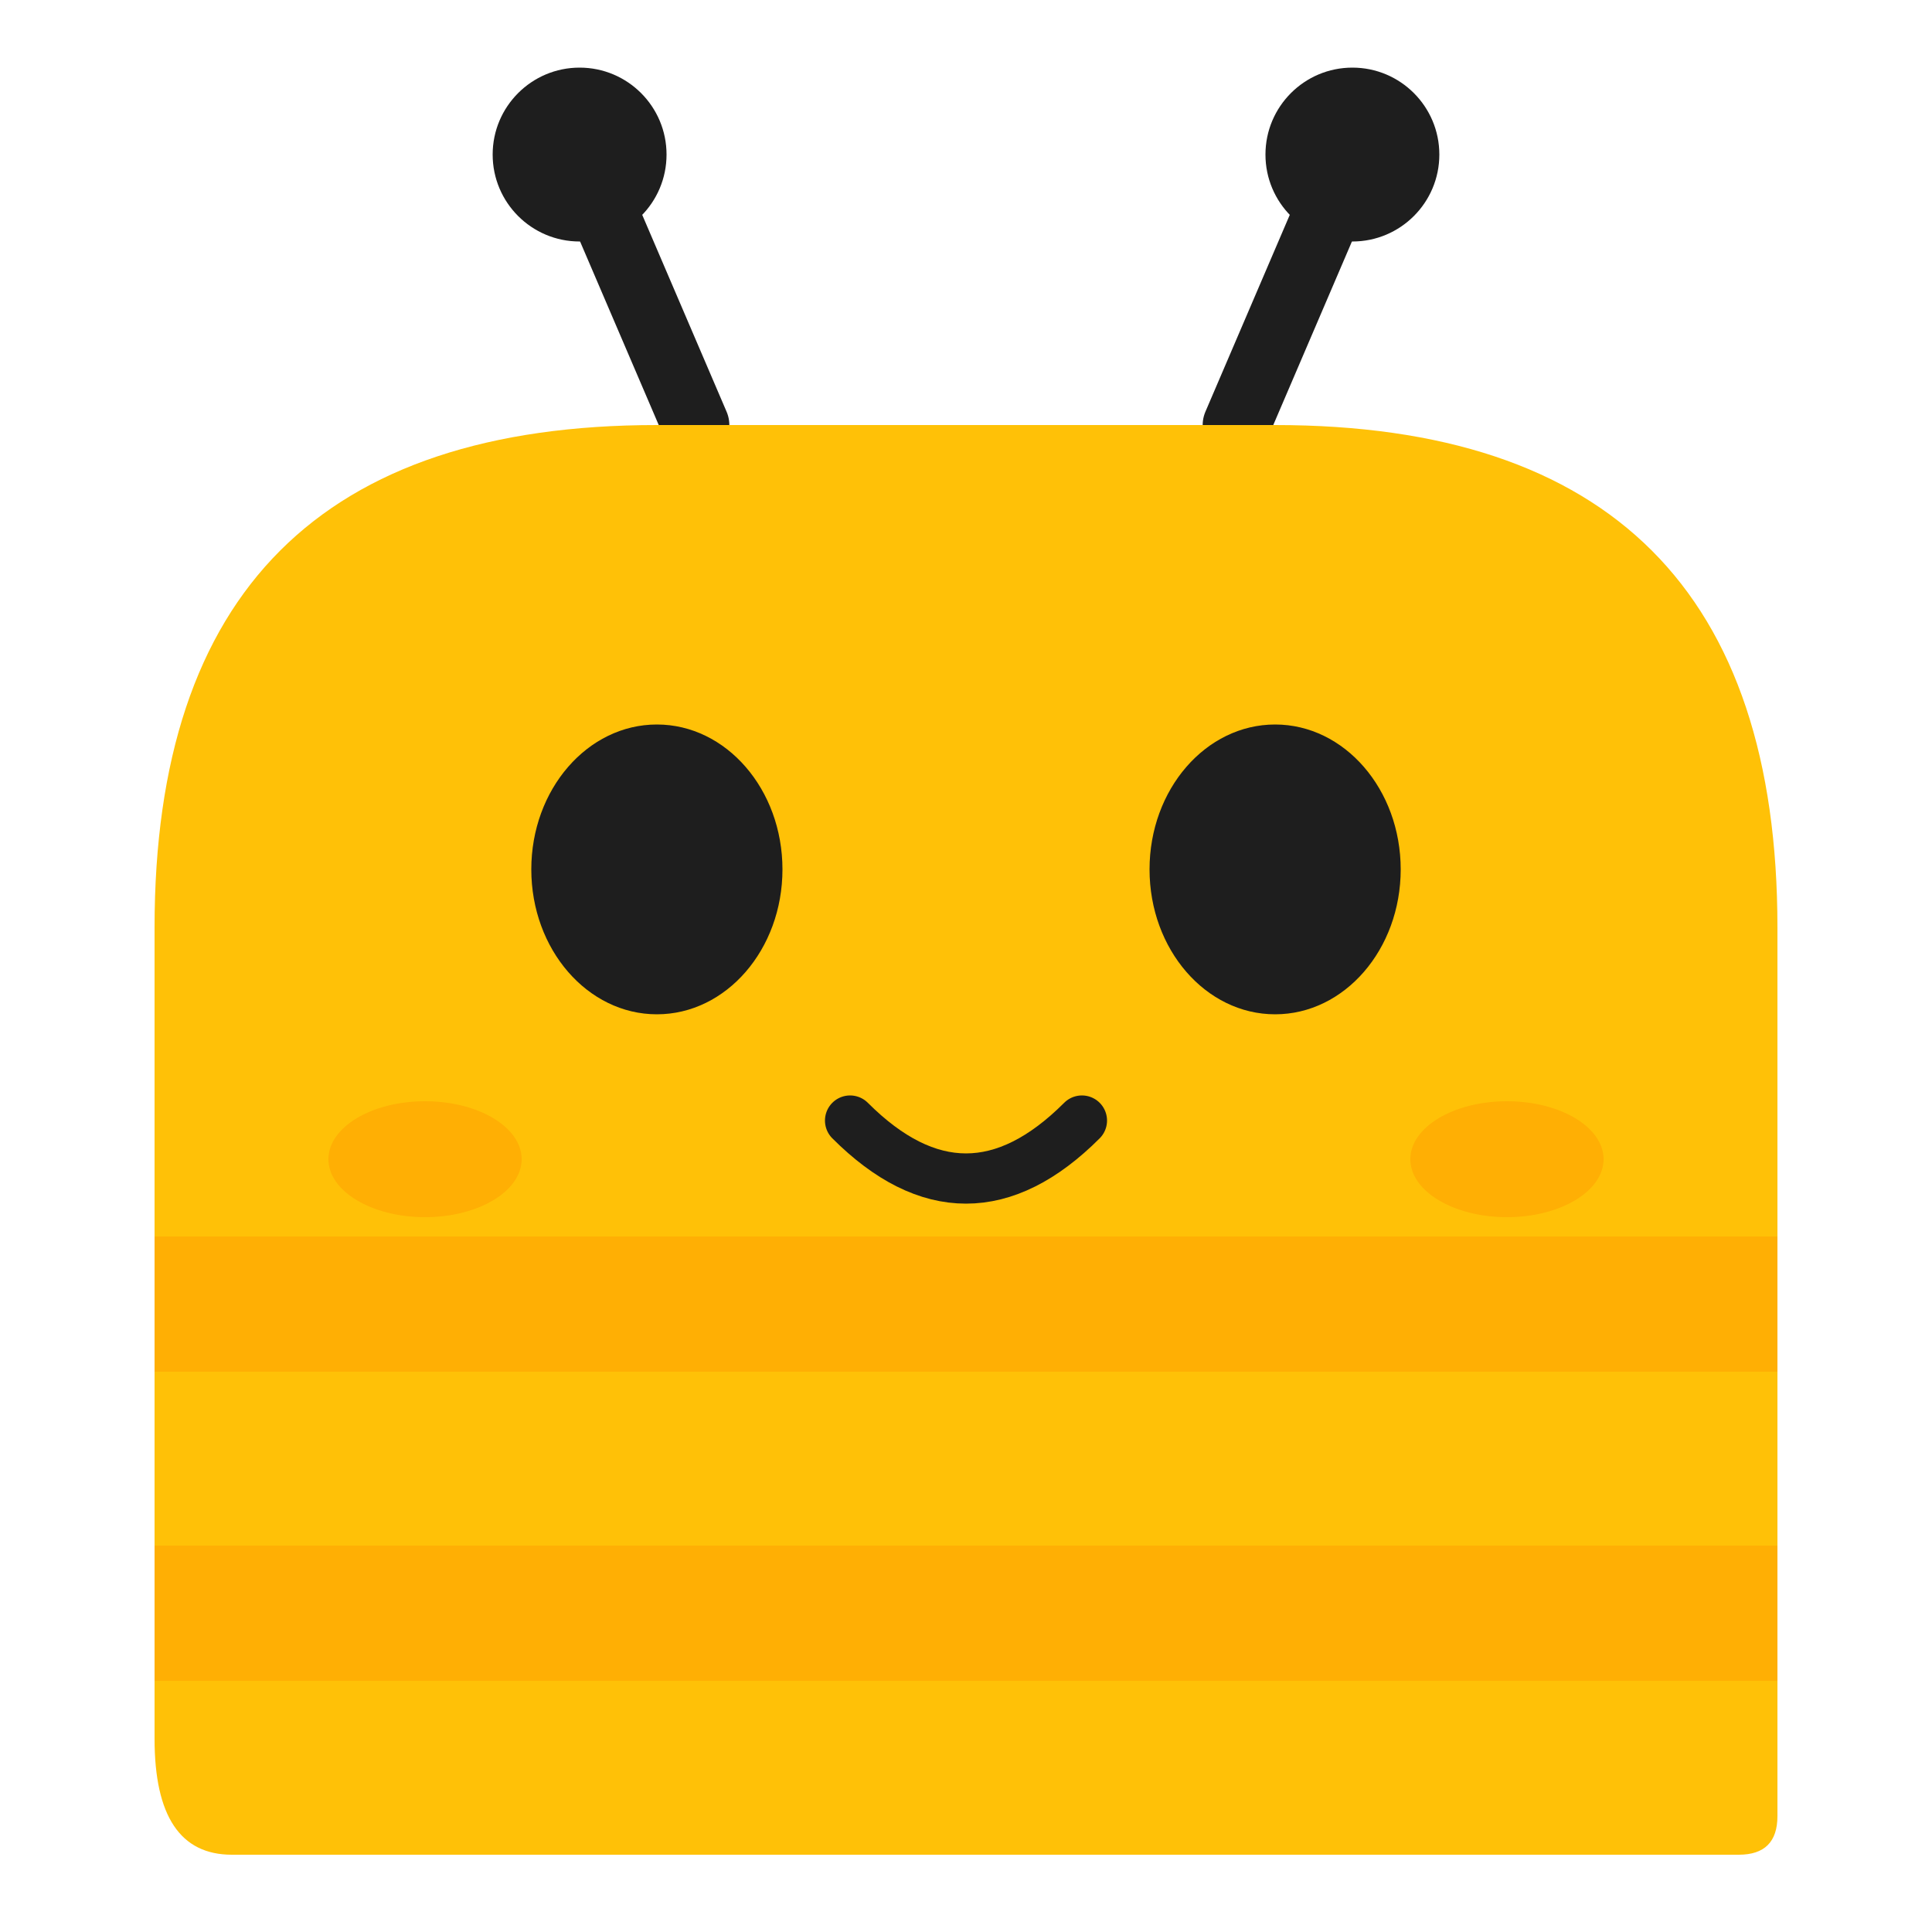
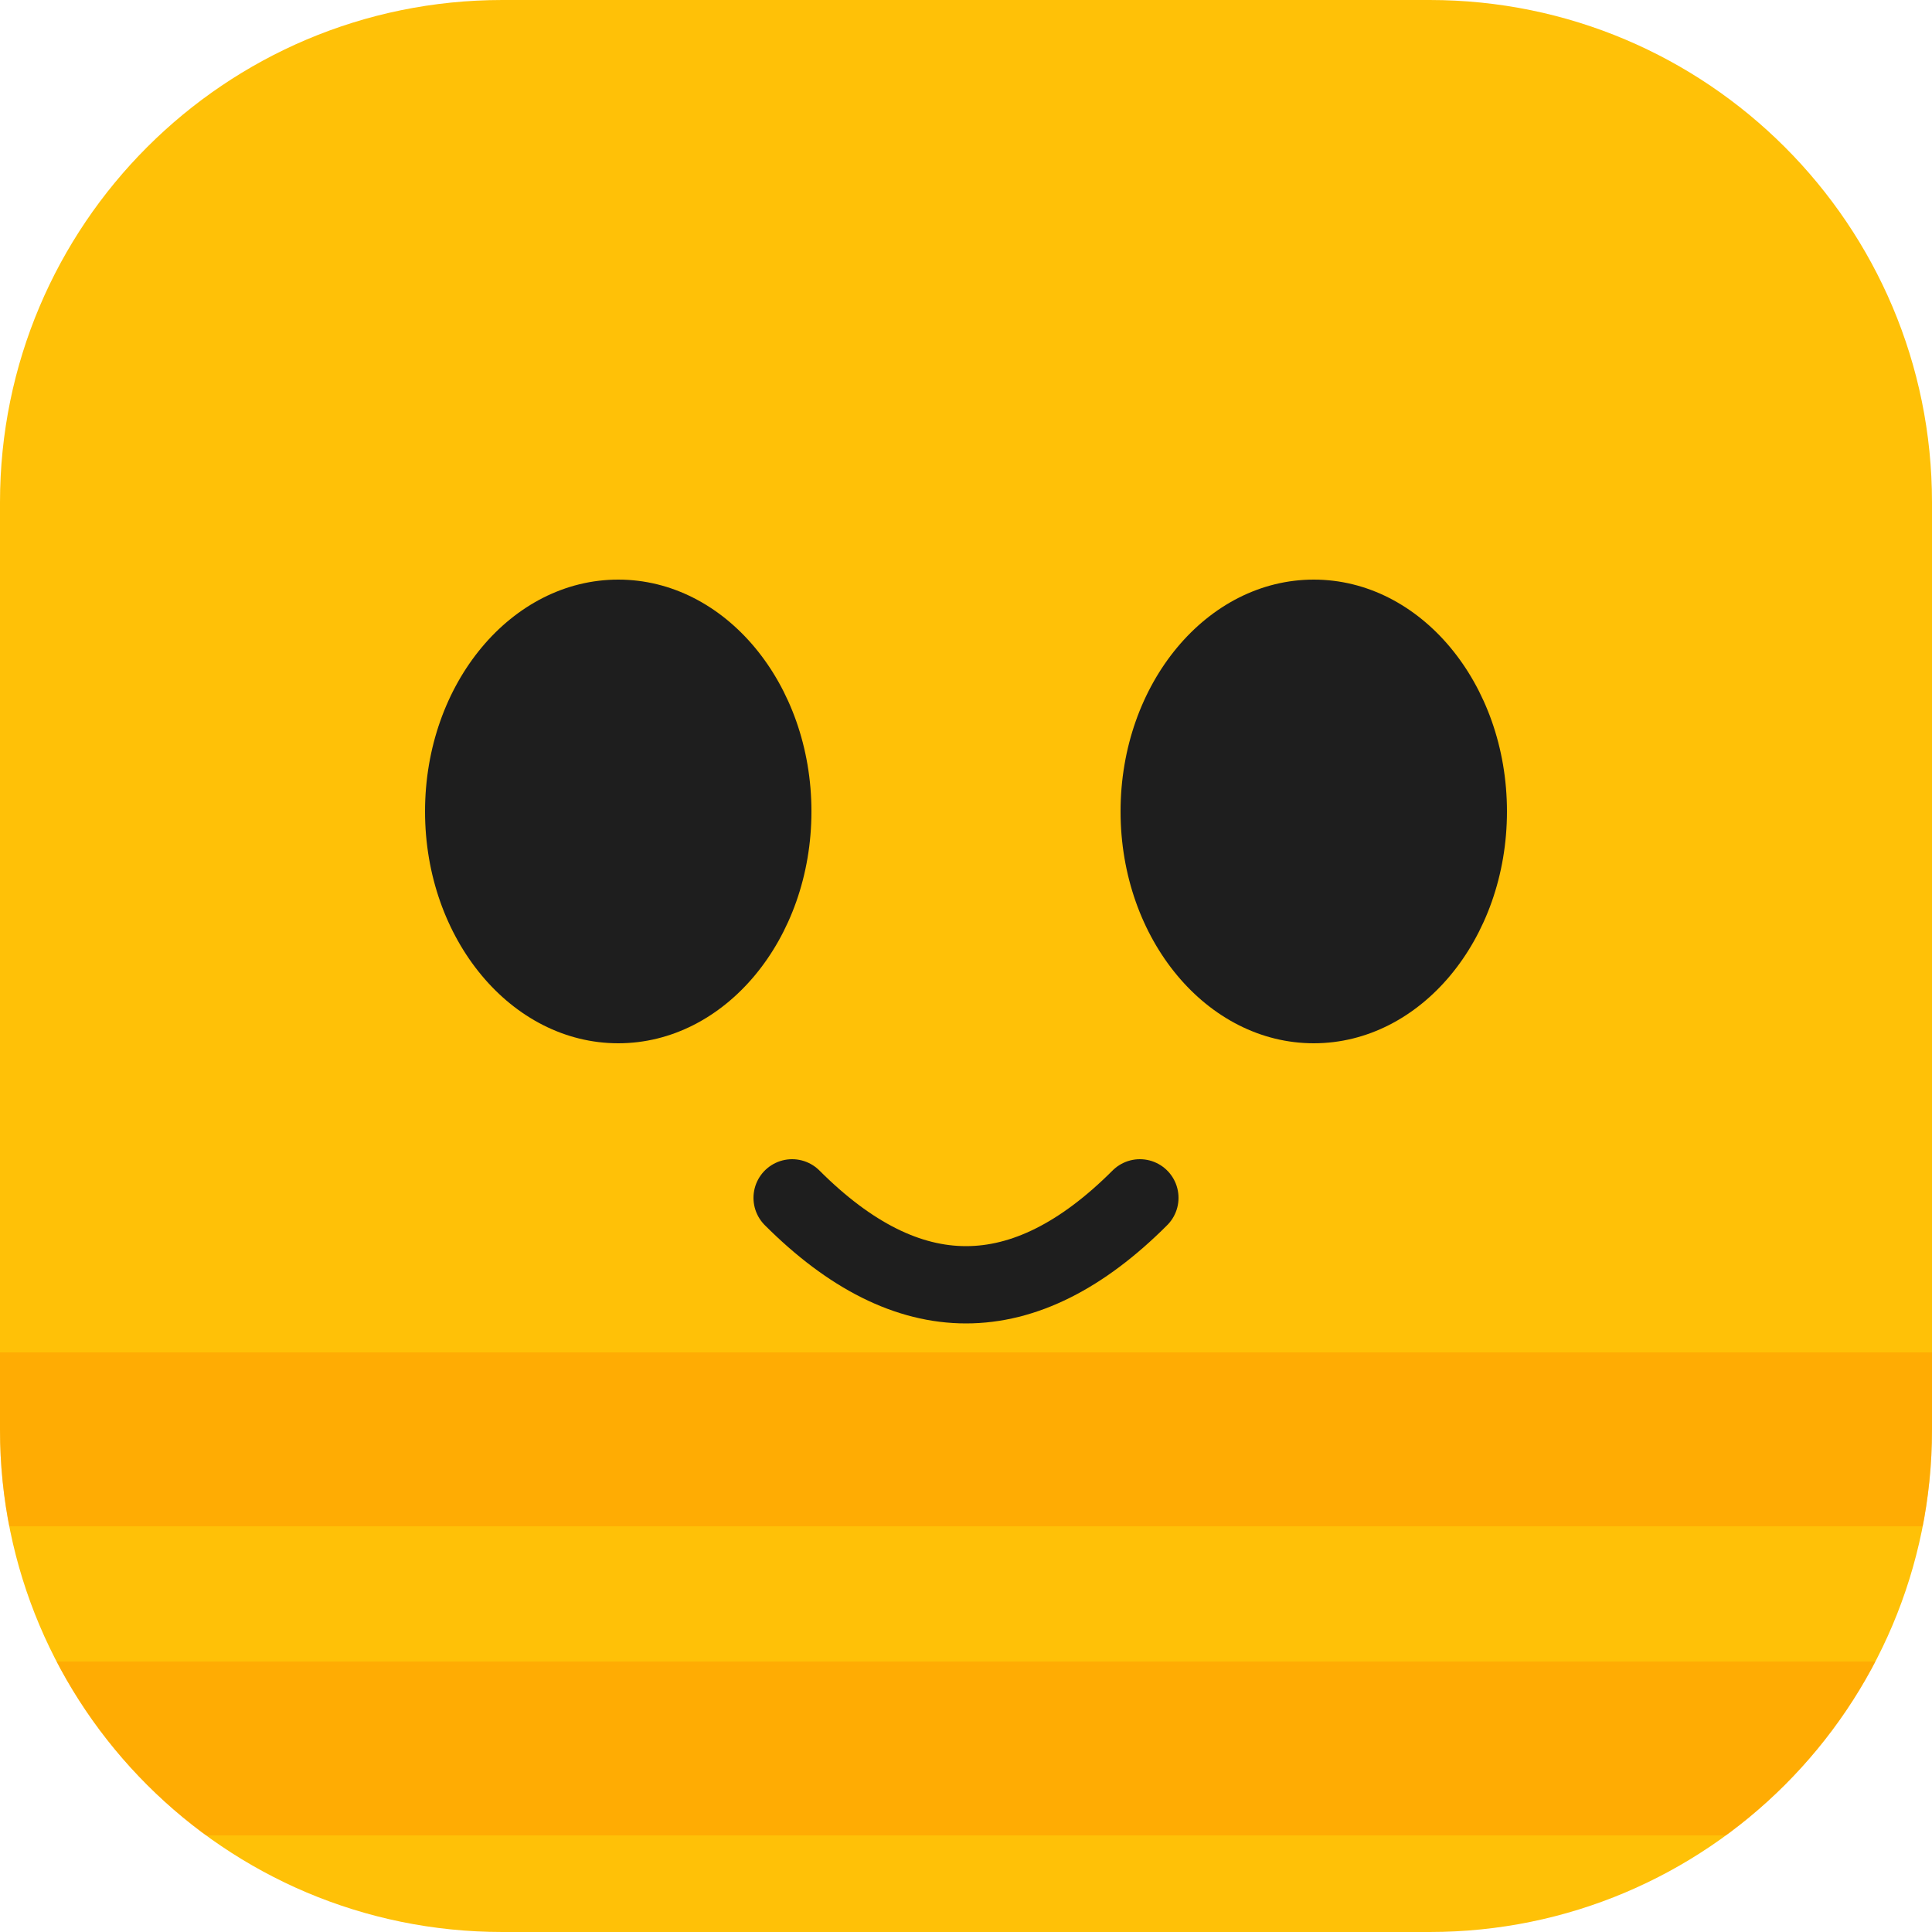
<svg xmlns="http://www.w3.org/2000/svg" viewBox="0 0 100 100">
-   <path d="M36 22 L30 8 M64 22 L70 8" stroke="#1e1e1e" stroke-width="3.5" stroke-linecap="round" />
-   <circle cx="30" cy="8" r="4.5" fill="#1e1e1e" />
-   <circle cx="70" cy="8" r="4.5" fill="#1e1e1e" />
  <clipPath id="c">
-     <path d="M34 22H66Q92 22 92 48V94Q92 96 90 96H12Q8 96 8 90V48Q8 22 34 22Z" />
+     <rect width="100" height="100" rx="26" />
  </clipPath>
-   <path d="M34 22H66Q92 22 92 48V94Q92 96 90 96H12Q8 96 8 90V48Q8 22 34 22Z" fill="#ffc107" />
-   <g clip-path="url(#c)" fill="#ff9800" opacity=".45">
-     <rect y="64" width="100" height="7" />
-     <rect y="80" width="100" height="7" />
+   <rect width="100" height="100" rx="26" fill="#ffc107" />
+   <g clip-path="url(#c)" fill="#ff9800" opacity=".5">
+     <rect y="70" width="100" height="9" />
+     <rect y="86" width="100" height="9" />
  </g>
-   <ellipse cx="34" cy="45" rx="6.5" ry="7.5" fill="#1e1e1e" />
-   <ellipse cx="66" cy="45" rx="6.5" ry="7.5" fill="#1e1e1e" />
-   <ellipse cx="22" cy="60" rx="5" ry="3" fill="#ff9800" opacity=".45" />
-   <ellipse cx="78" cy="60" rx="5" ry="3" fill="#ff9800" opacity=".45" />
-   <path d="M44 58Q50 64 56 58" stroke="#1e1e1e" stroke-width="2.6" fill="none" stroke-linecap="round" />
+   <ellipse cx="32" cy="42" rx="10" ry="12" fill="#1e1e1e" />
+   <ellipse cx="68" cy="42" rx="10" ry="12" fill="#1e1e1e" />
+   <path d="M41 62Q50 71 59 62" stroke="#1e1e1e" stroke-width="4" fill="none" stroke-linecap="round" />
</svg>
